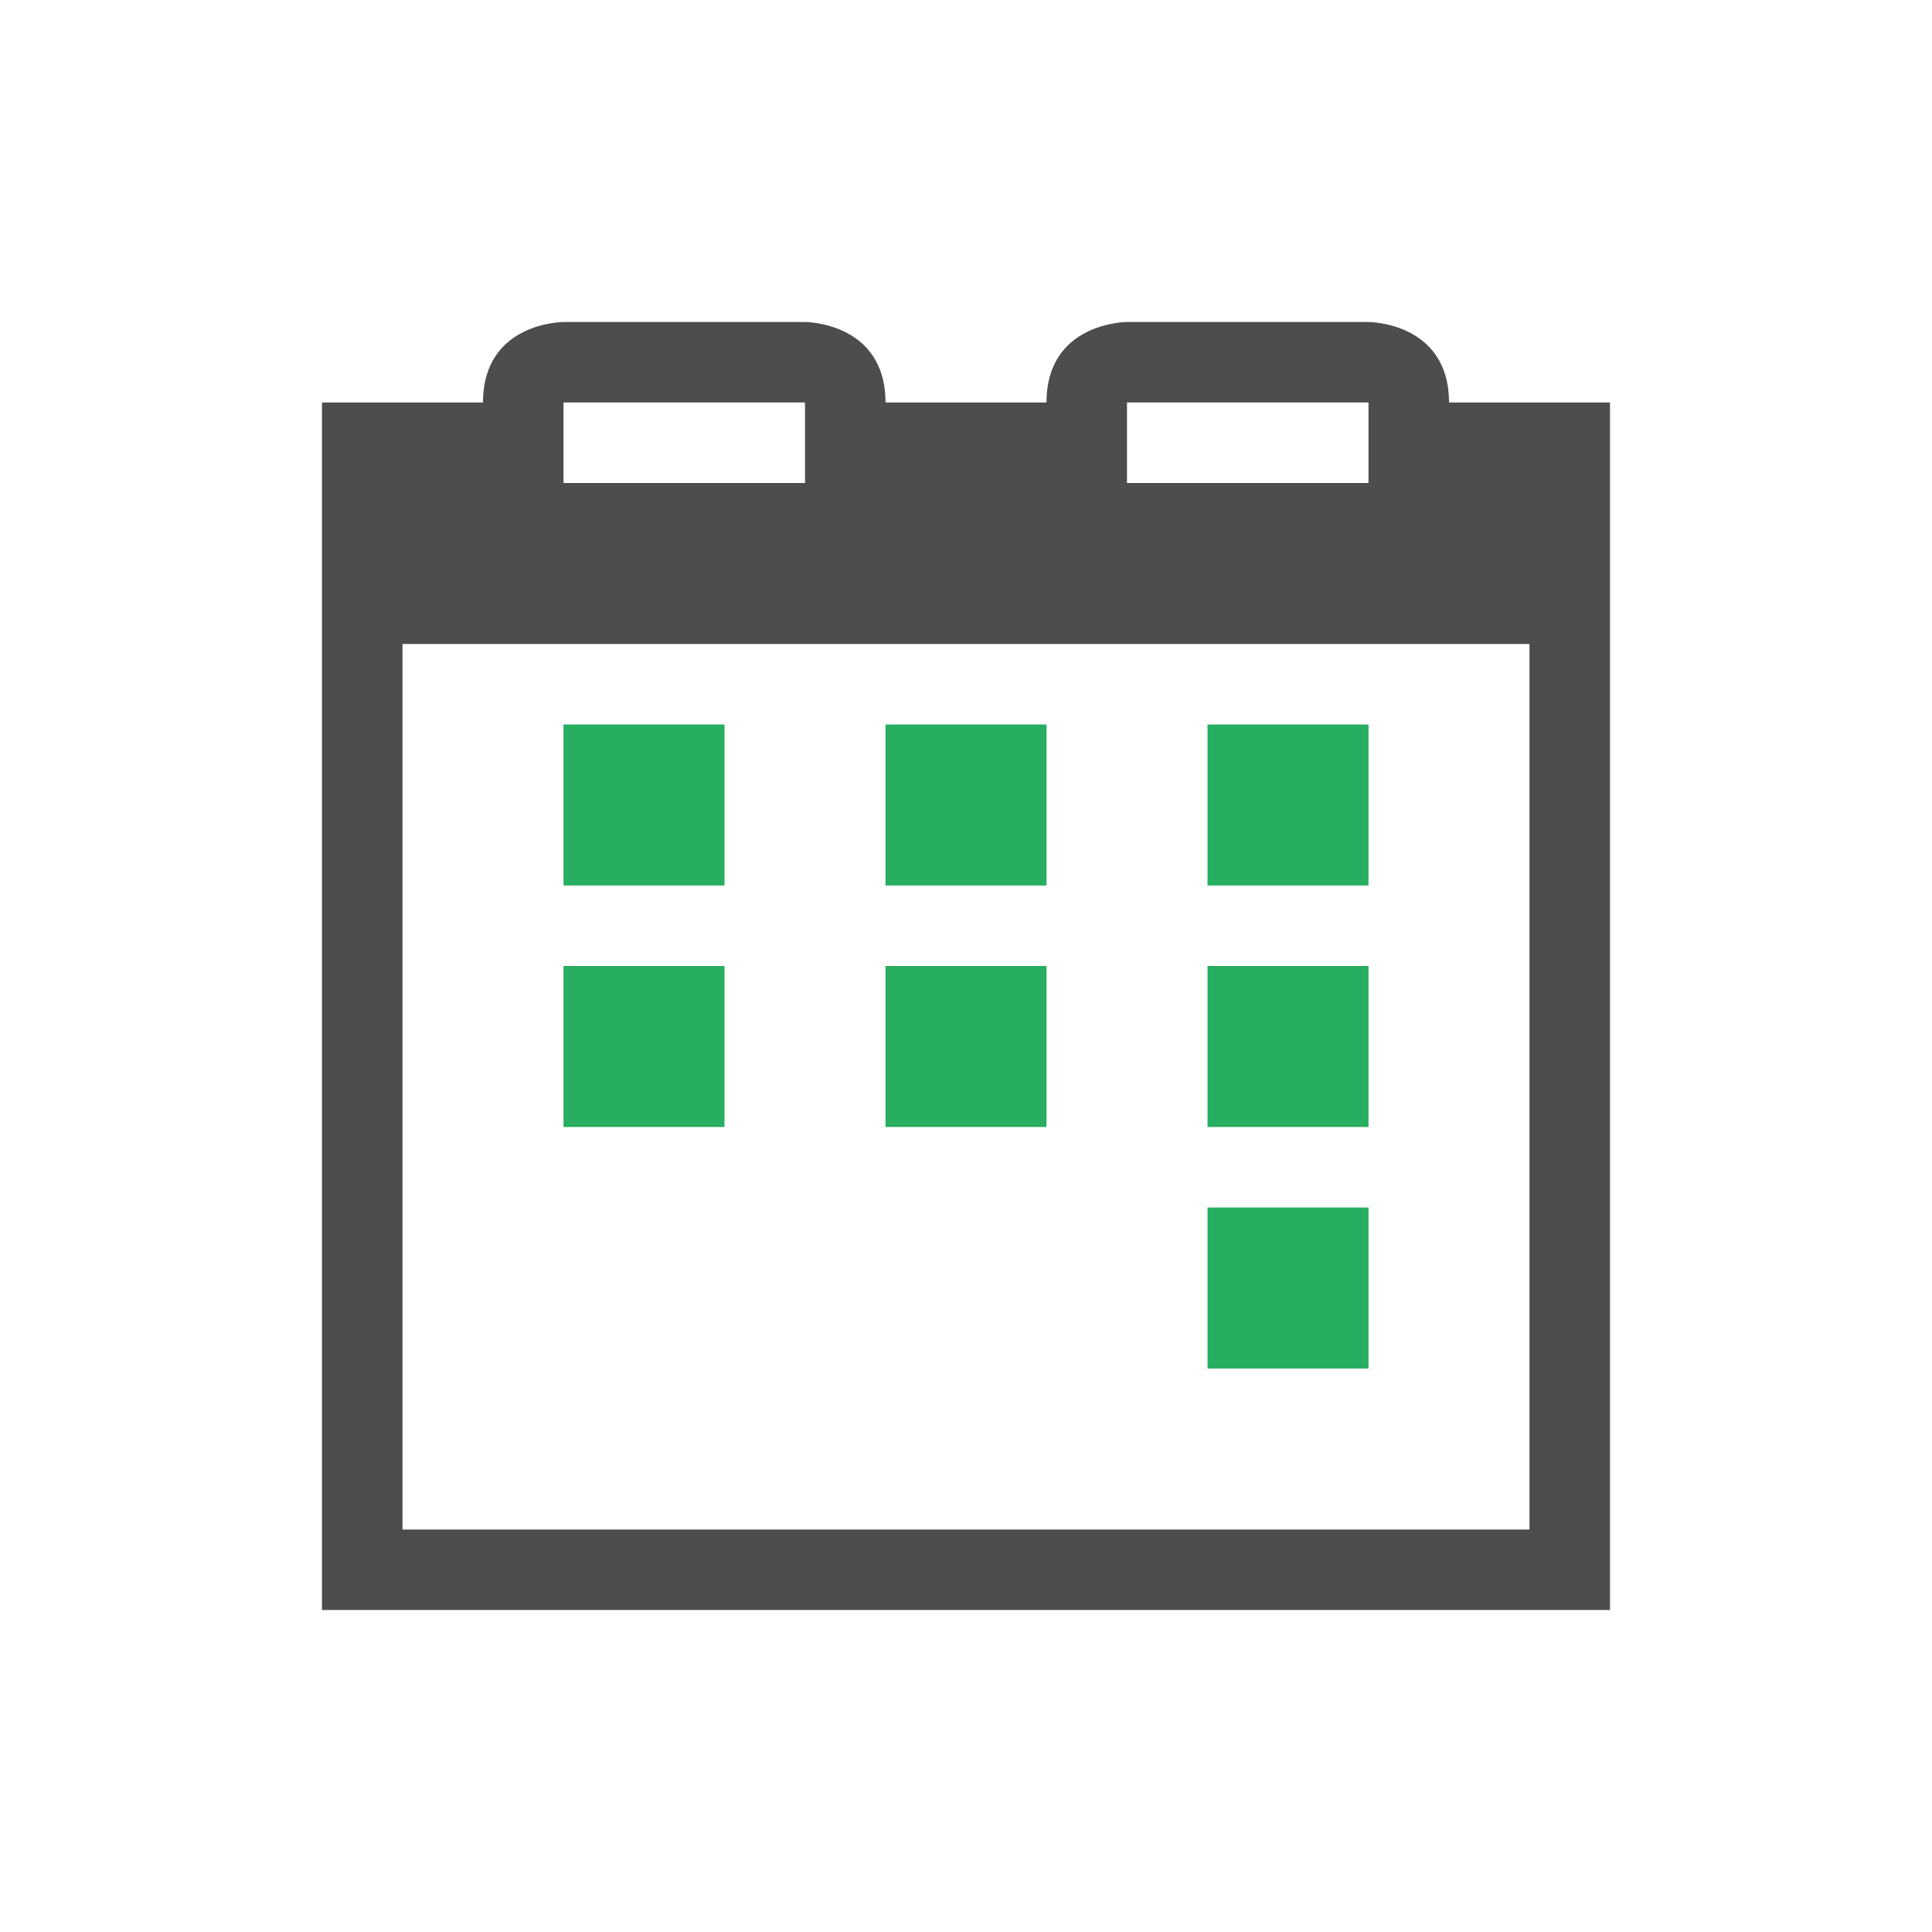
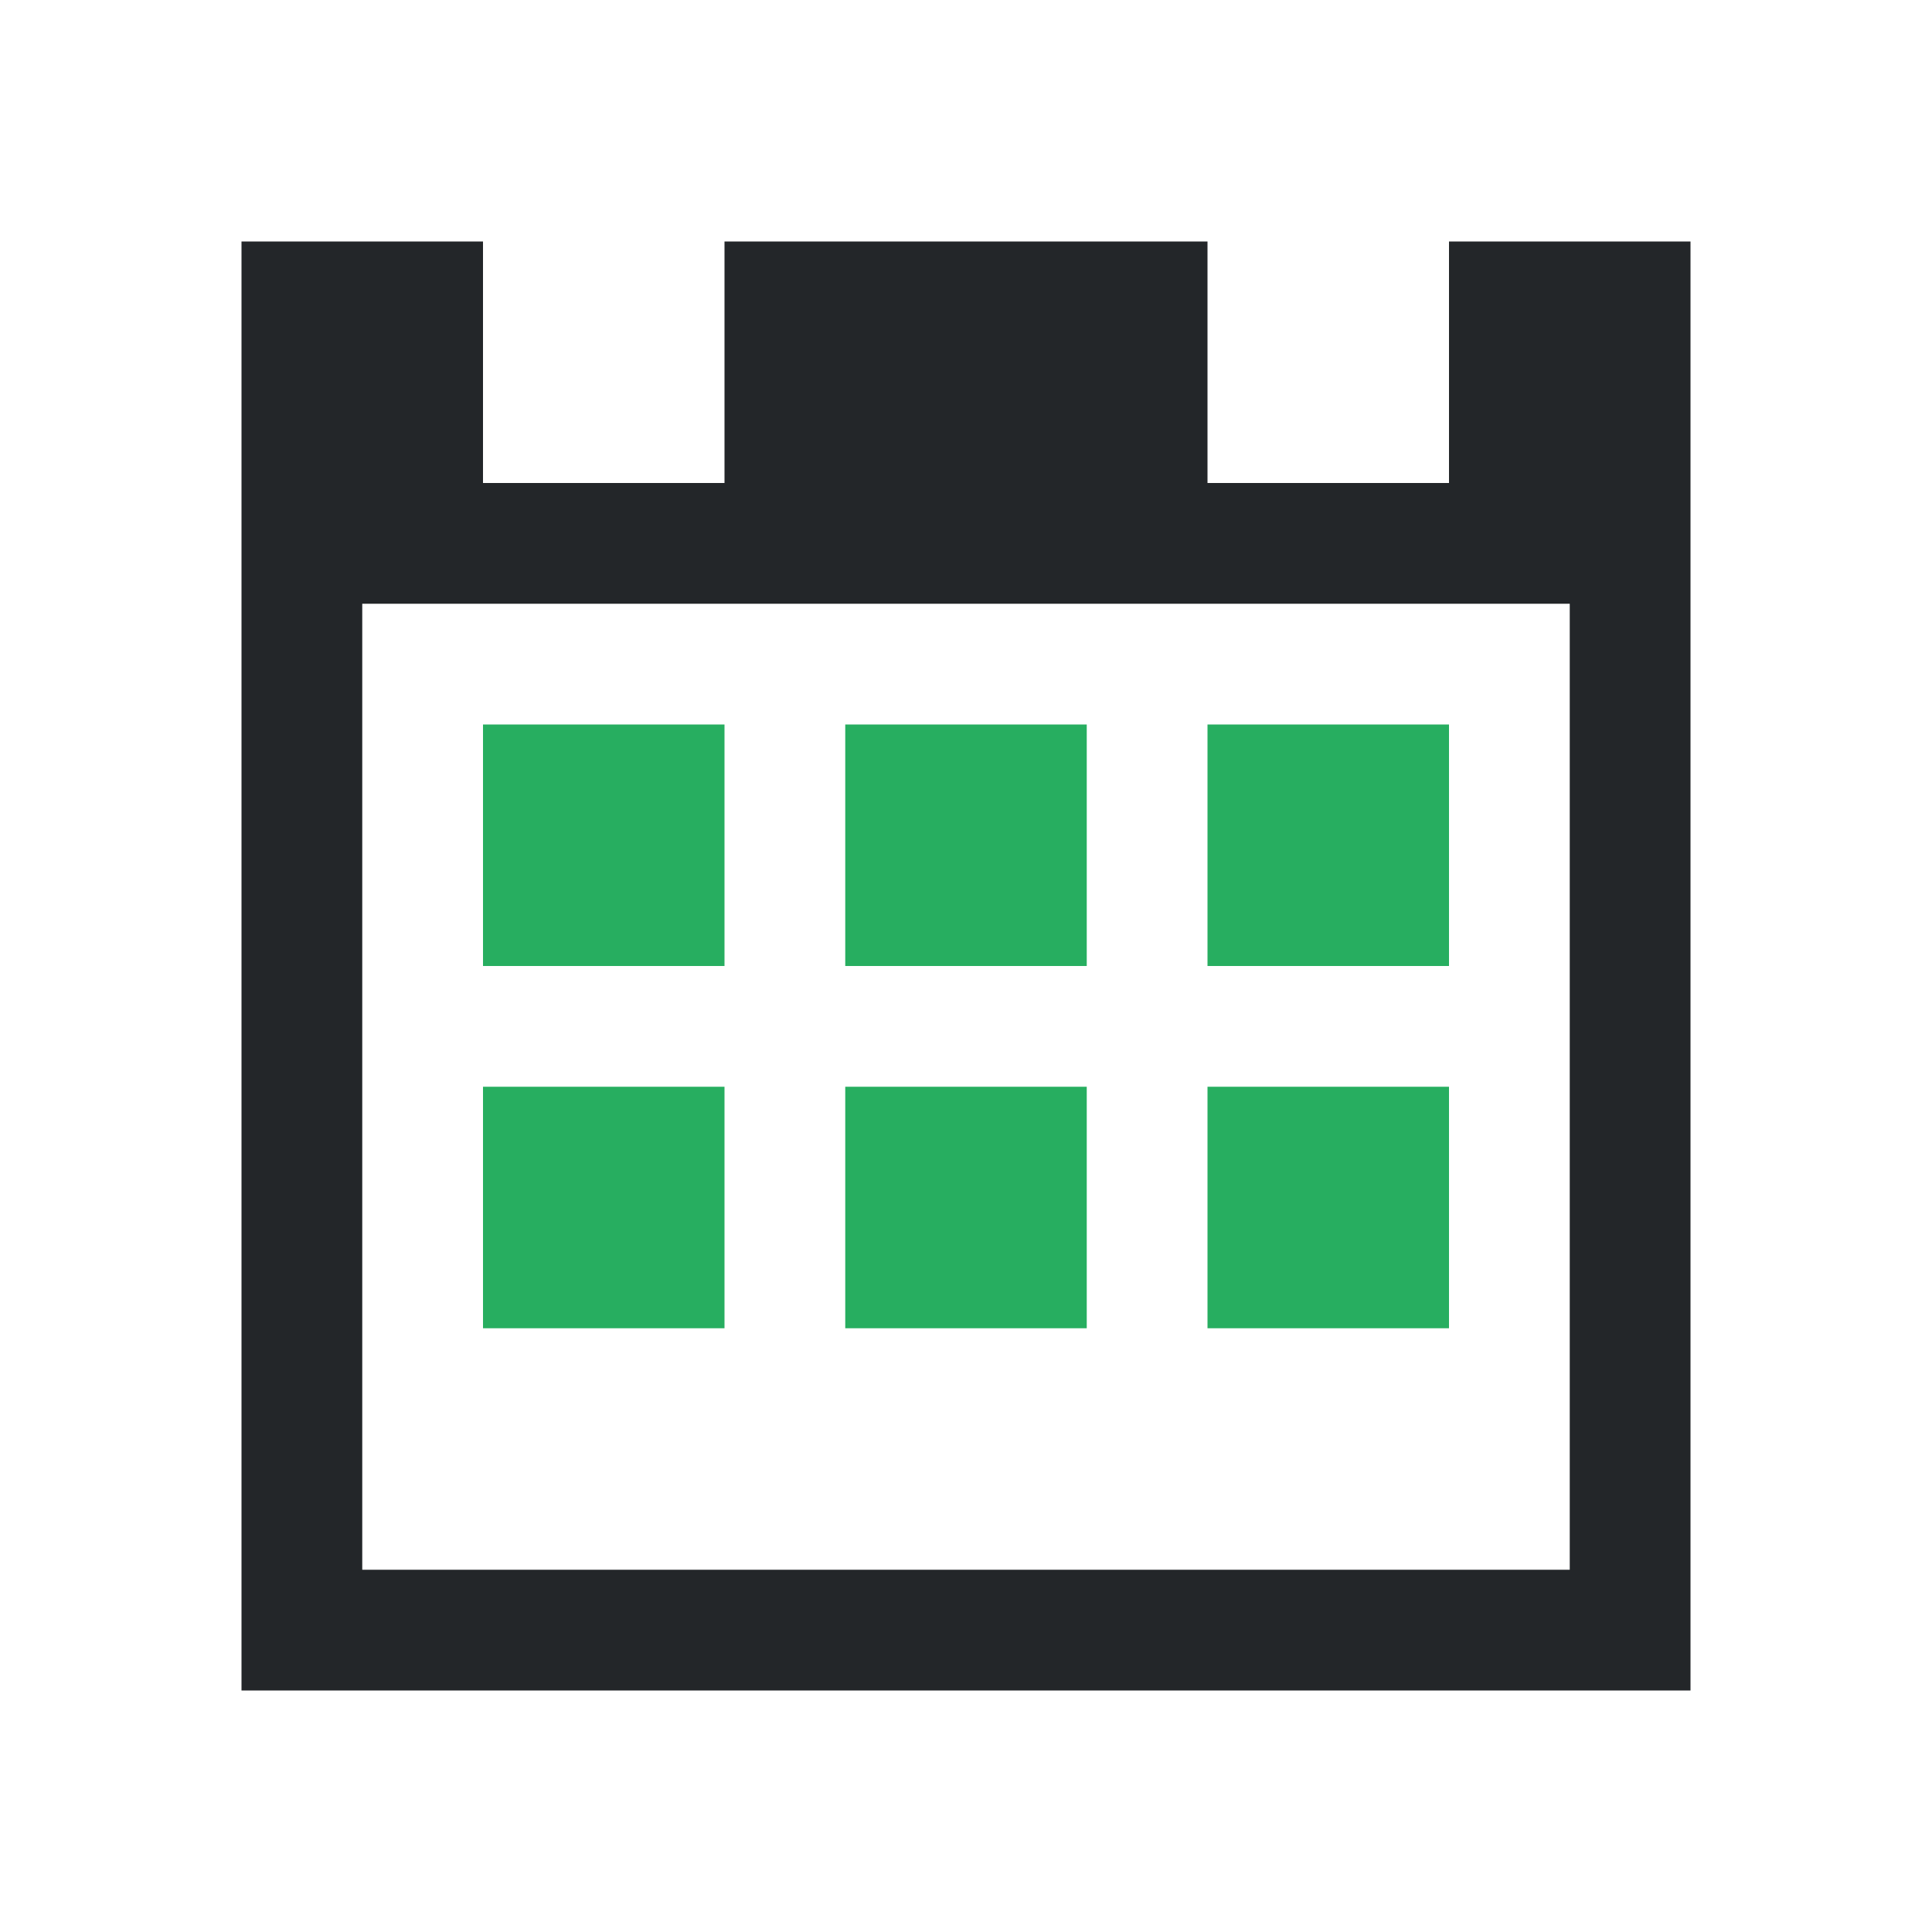
- <svg xmlns="http://www.w3.org/2000/svg" viewBox="0 0 24 24">
+ <svg xmlns="http://www.w3.org/2000/svg" viewBox="0 0 16 16">
  <defs id="defs3051">
    <style type="text/css" id="current-color-scheme">
      .ColorScheme-Text {
-         color:#4d4d4d;
+         color:#232629;
      }
      .ColorScheme-PositiveText {
        color:#27ae60;
      }
      </style>
  </defs>
-   <path style="fill:currentColor;fill-opacity:1;stroke:none" d="M 7 4 C 7 4 6 4 6 5 L 4 5 L 4 8 L 4 19 L 4 20 L 20 20 L 20 19 L 20 8 L 20 5 L 18 5 C 18 4 17 4 17 4 L 14 4 C 14 4 13 4 13 5 L 11 5 C 11 4 10 4 10 4 L 7 4 z M 7 5 L 10 5 L 10 6 L 7 6 L 7 5 z M 14 5 L 17 5 L 17 6 L 14 6 L 14 5 z M 5 8 L 19 8 L 19 19 L 5 19 L 5 8 z " class="ColorScheme-Text" />
-   <path style="fill:currentColor;fill-opacity:1;stroke:none" class="ColorScheme-PositiveText" d="M 7 9 L 7 11 L 9 11 L 9 9 L 7 9 z M 11 9 L 11 11 L 13 11 L 13 9 L 11 9 z M 15 9 L 15 11 L 17 11 L 17 9 L 15 9 z M 7 12 L 7 14 L 9 14 L 9 12 L 7 12 z M 11 12 L 11 14 L 13 14 L 13 12 L 11 12 z M 15 12 L 15 14 L 17 14 L 17 12 L 15 12 z M 15 15 L 15 17 L 17 17 L 17 15 L 15 15 z " />
+   <path style="fill:currentColor;fill-opacity:1;stroke:none" d="m2 2v12h12v-12h-2v2h-2v-2h-4v2h-2v-2h-2m1 3h10v8h-10v-8" class="ColorScheme-Text" />
+   <path d="m4 6v2h2v-2h-2m3 0v2h2v-2h-2m3 0v2h2v-2h-2m-6 3v2h2v-2h-2m3 0v2h2v-2h-2m3 0v2h2v-2h-2" style="fill:currentColor;fill-opacity:1;stroke:none" class="ColorScheme-PositiveText" />
</svg>
